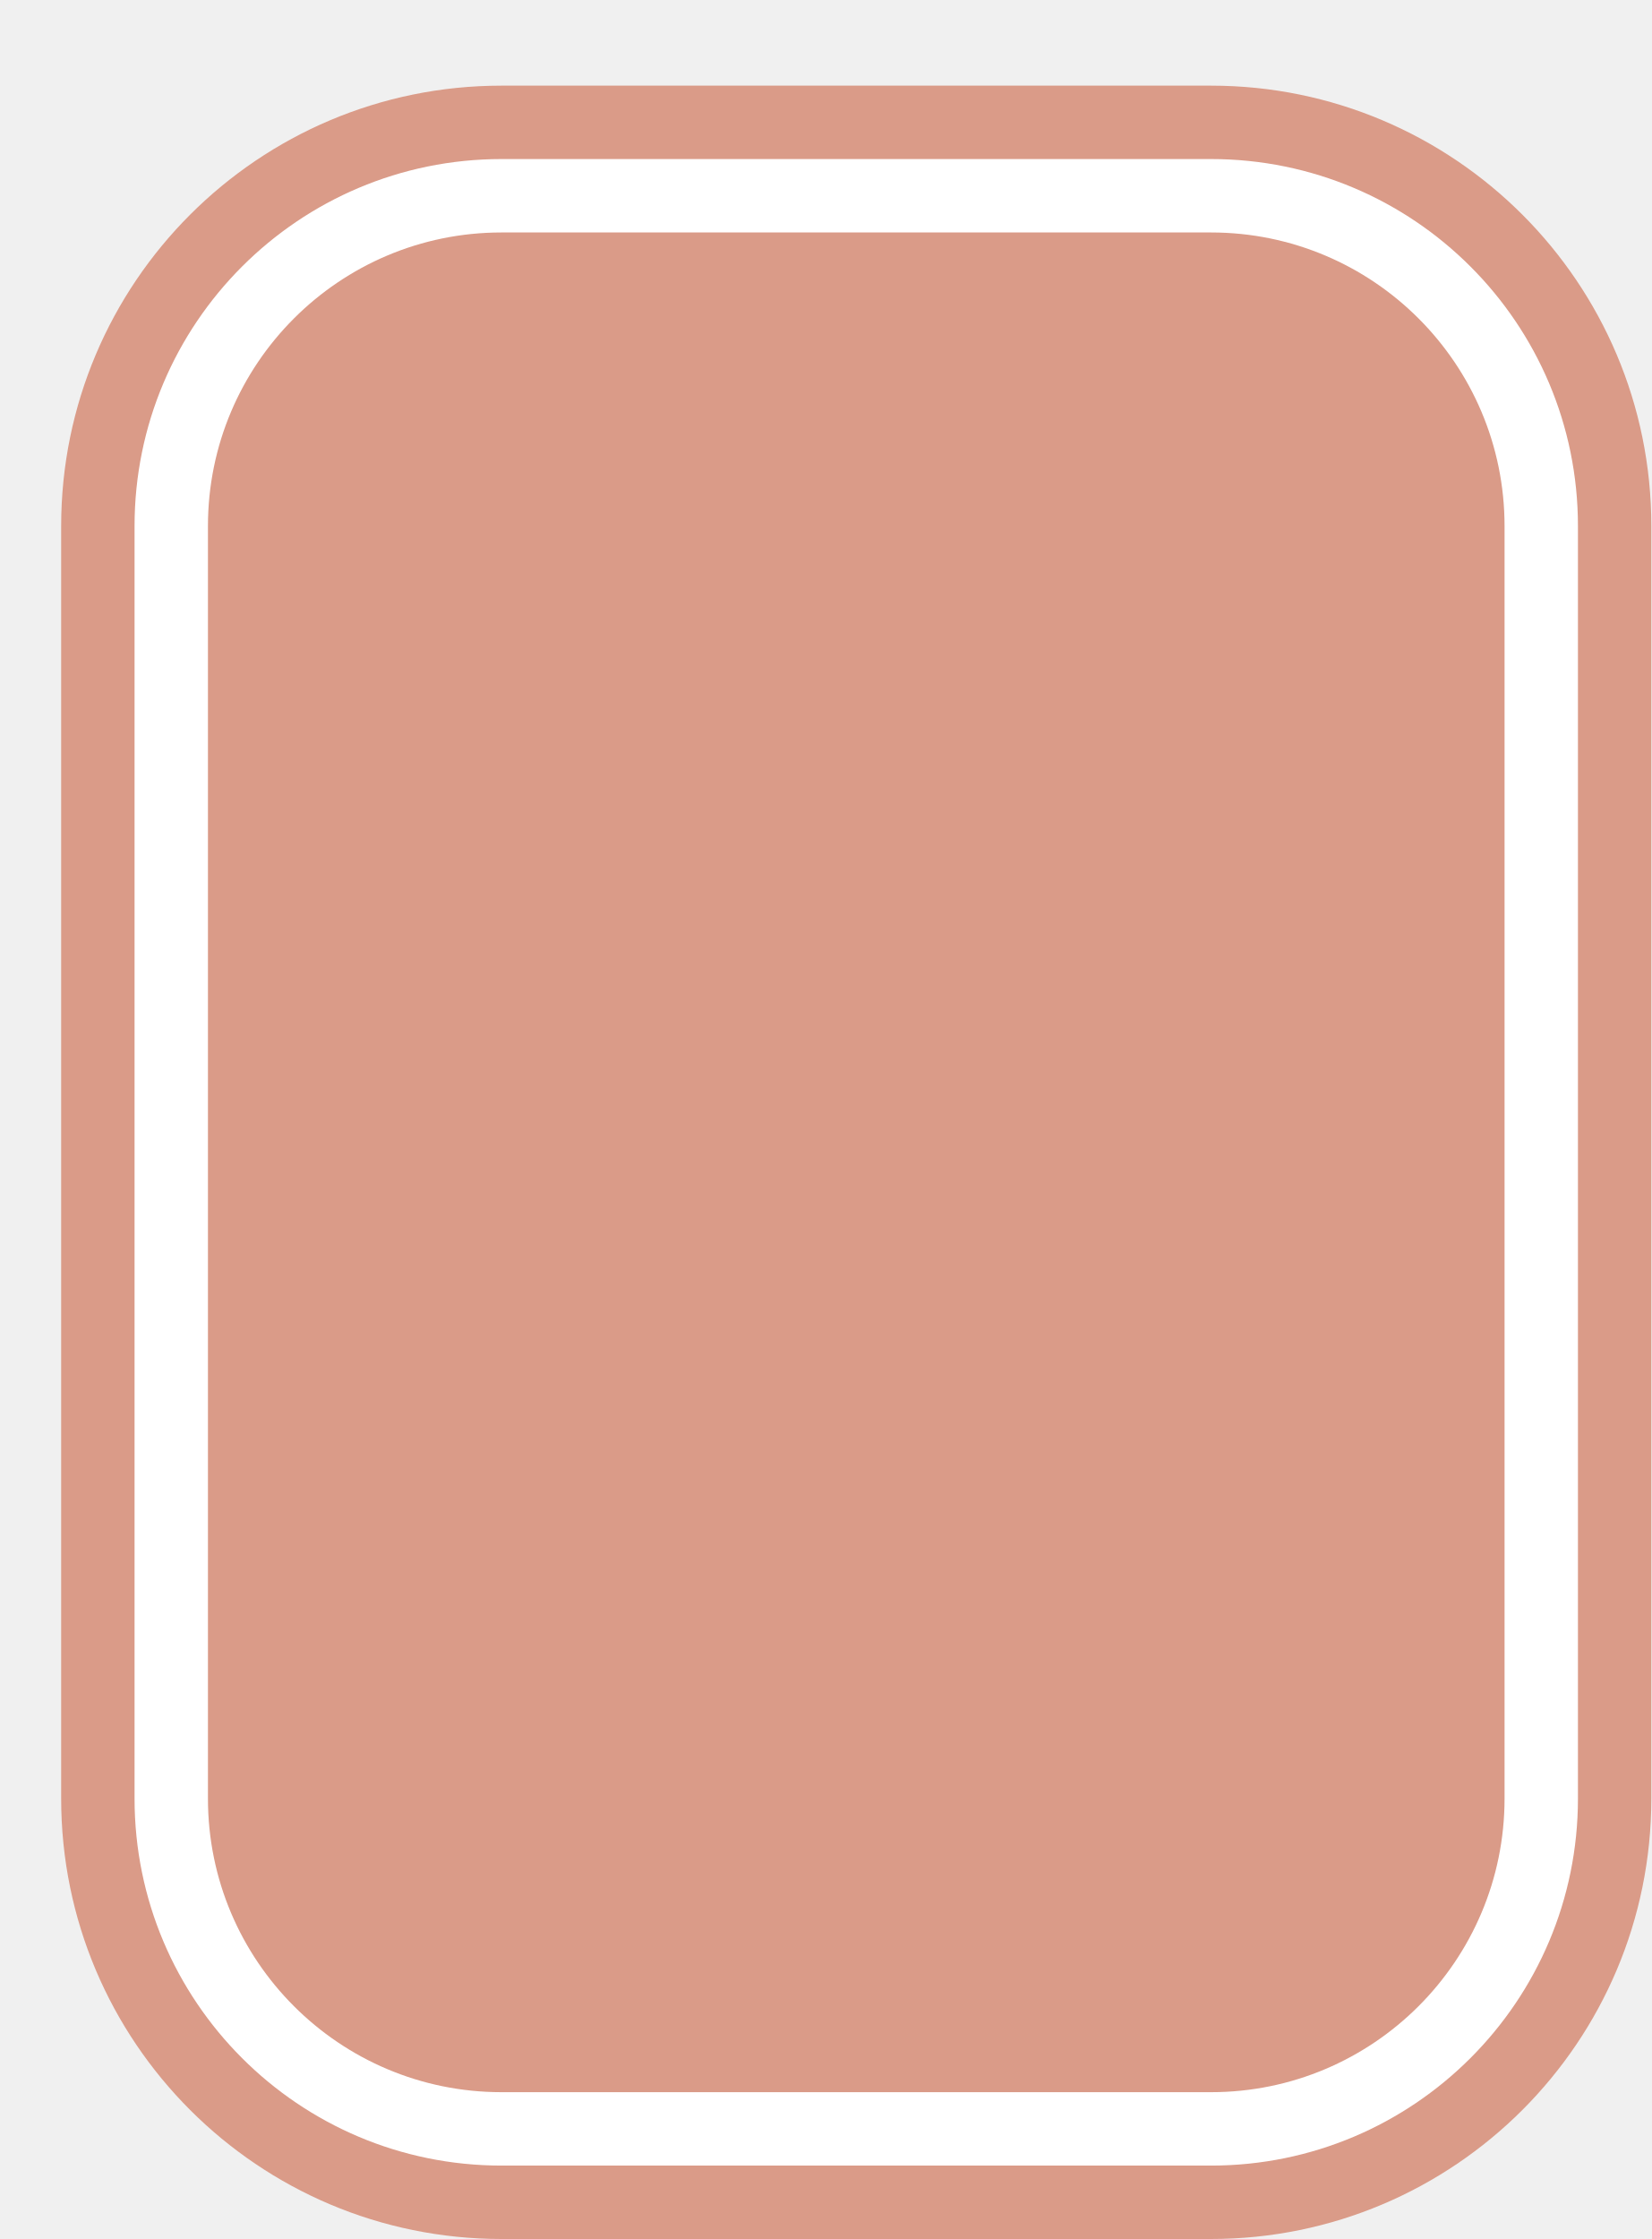
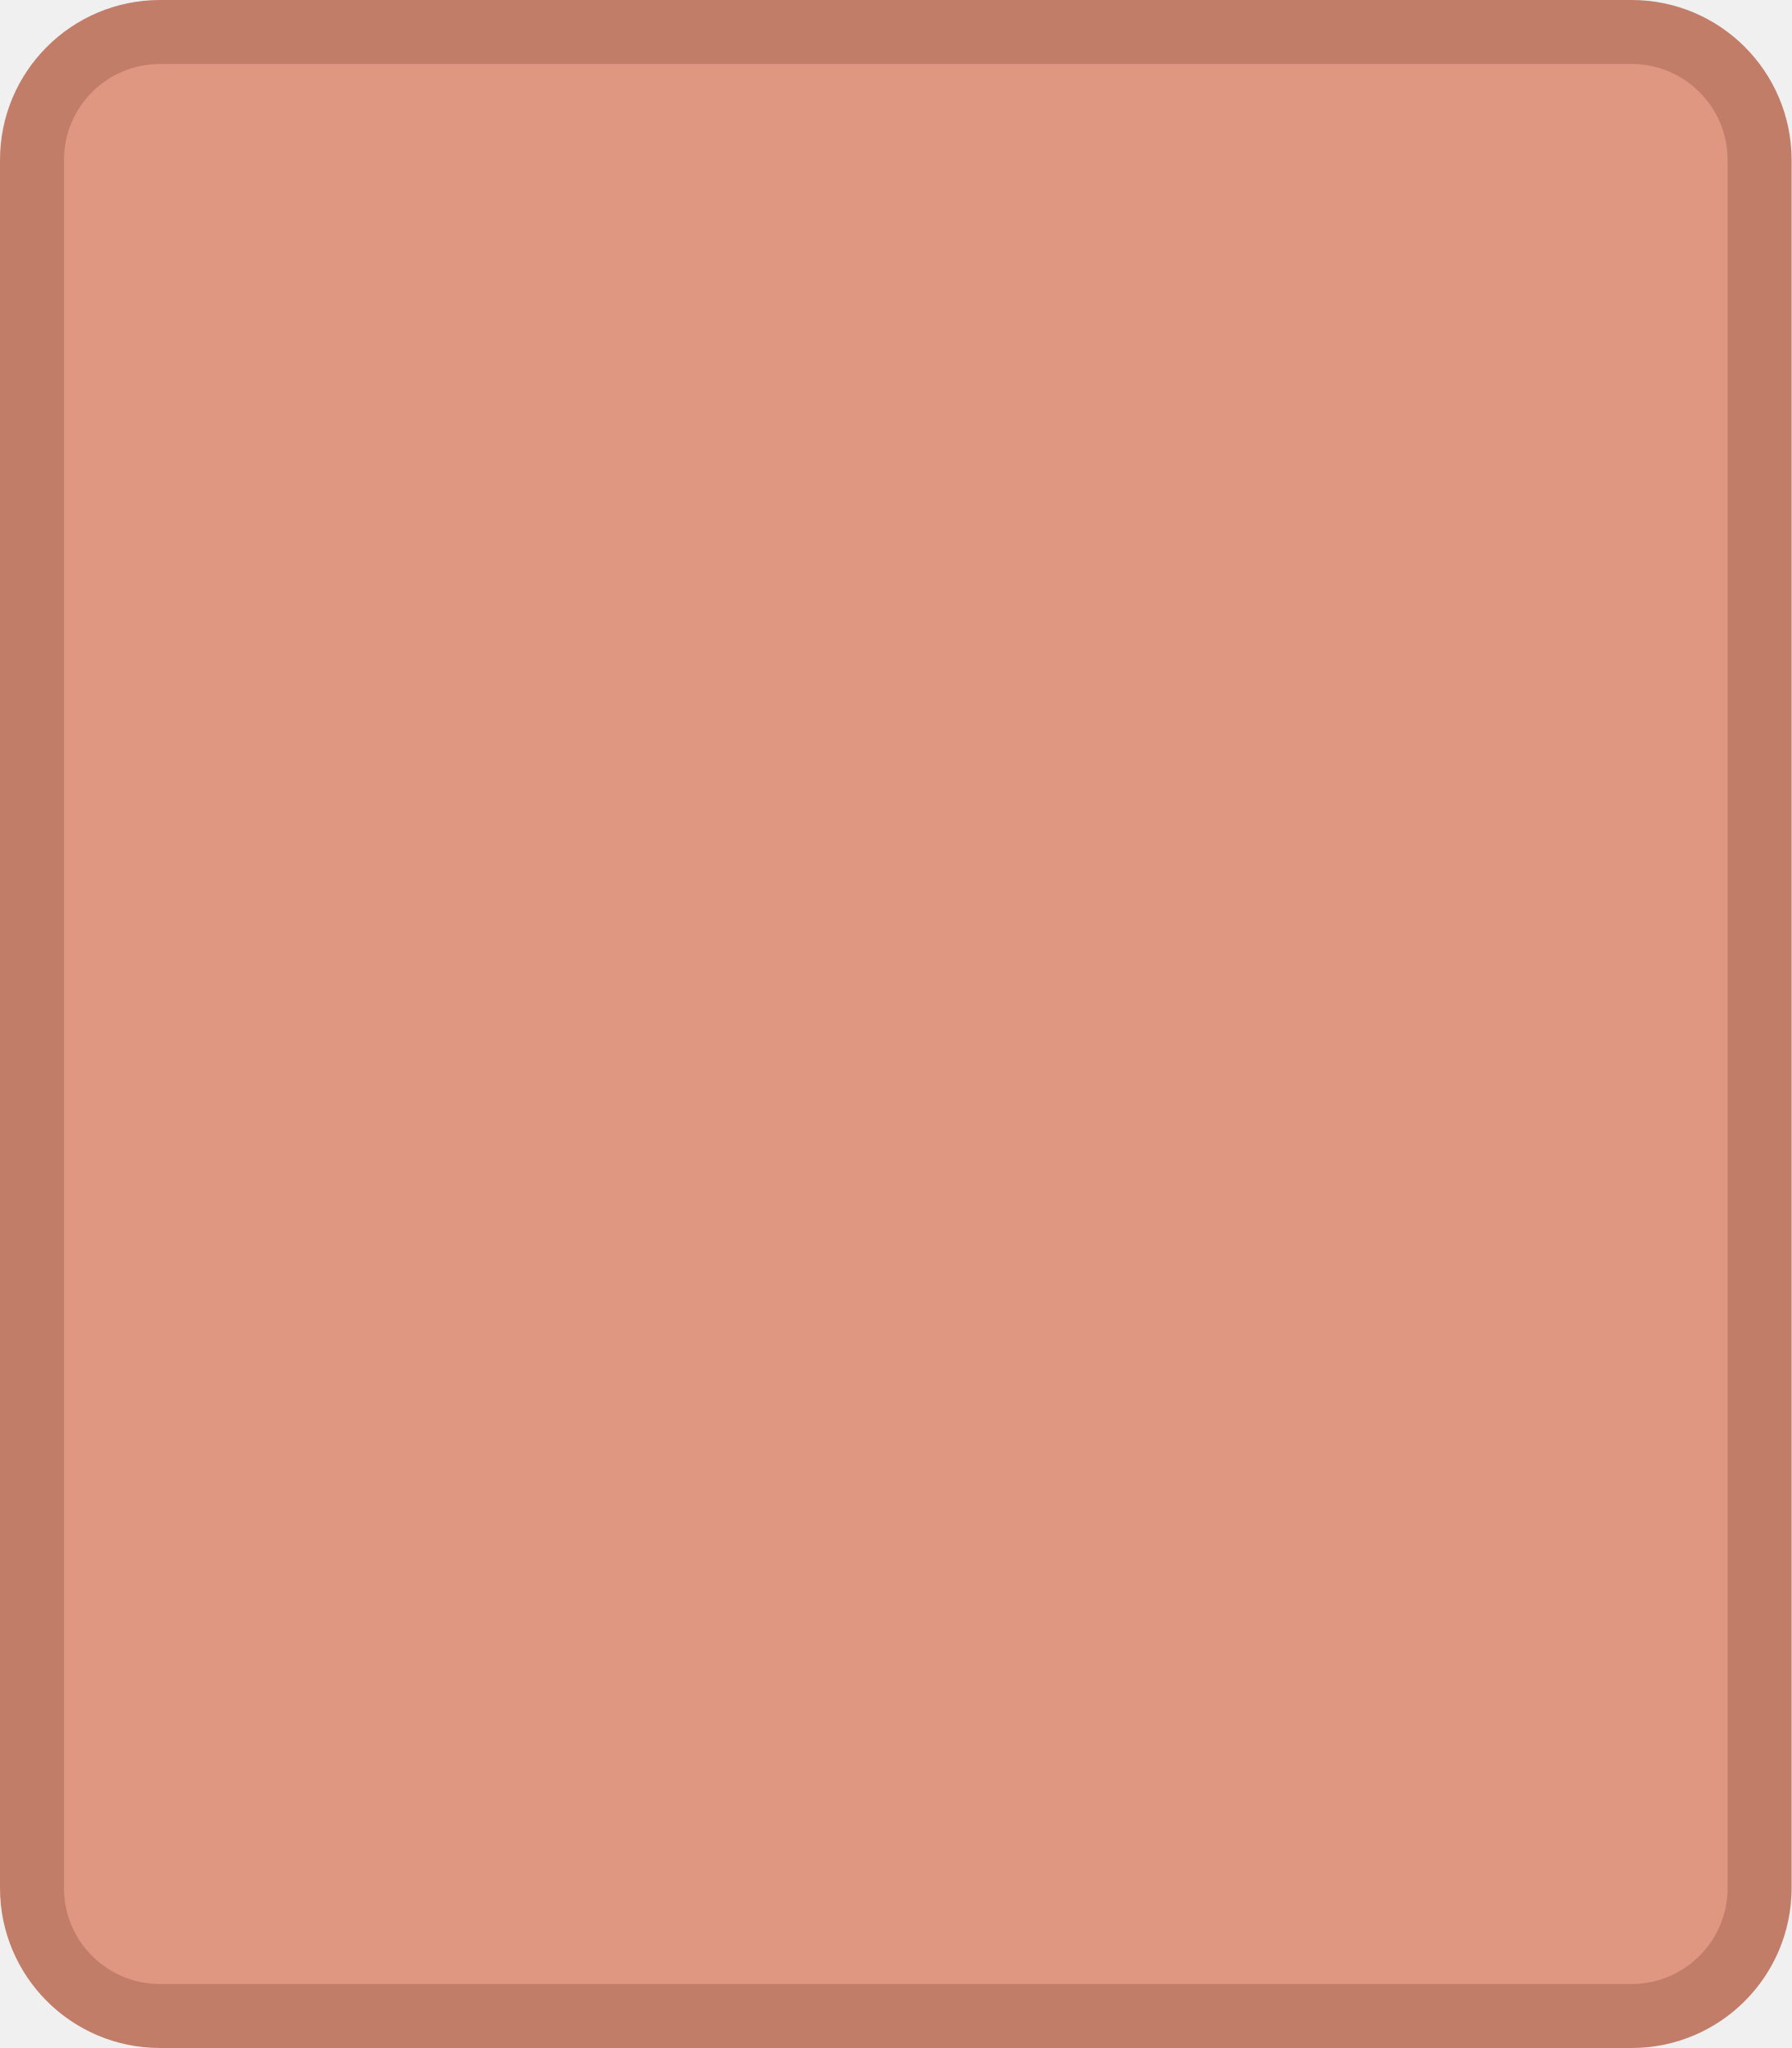
- <svg xmlns="http://www.w3.org/2000/svg" width="100%" height="100%" viewBox="0 0 33.75 45.75">
-   <rect x="1.25" y="1.75" height="44" width="32.5" rx="9" fill="#da9b88" />
-   <rect x="2.75" y="3.25" height="41.0" width="29.5" rx="7.5" fill="white" />
-   <rect x="4.25" y="4.75" height="38.0" width="26.5" rx="6.0" fill="#da9b88" />
+ <svg xmlns="http://www.w3.org/2000/svg" width="100%" height="100%" viewBox="0 0 28 32">
+   <rect x="0.5" y="0.5" width="27" height="31" rx="2" ry="2" id="shield" style="fill:#df9782;stroke:#c27d69;stroke-width:1;" />
</svg>
